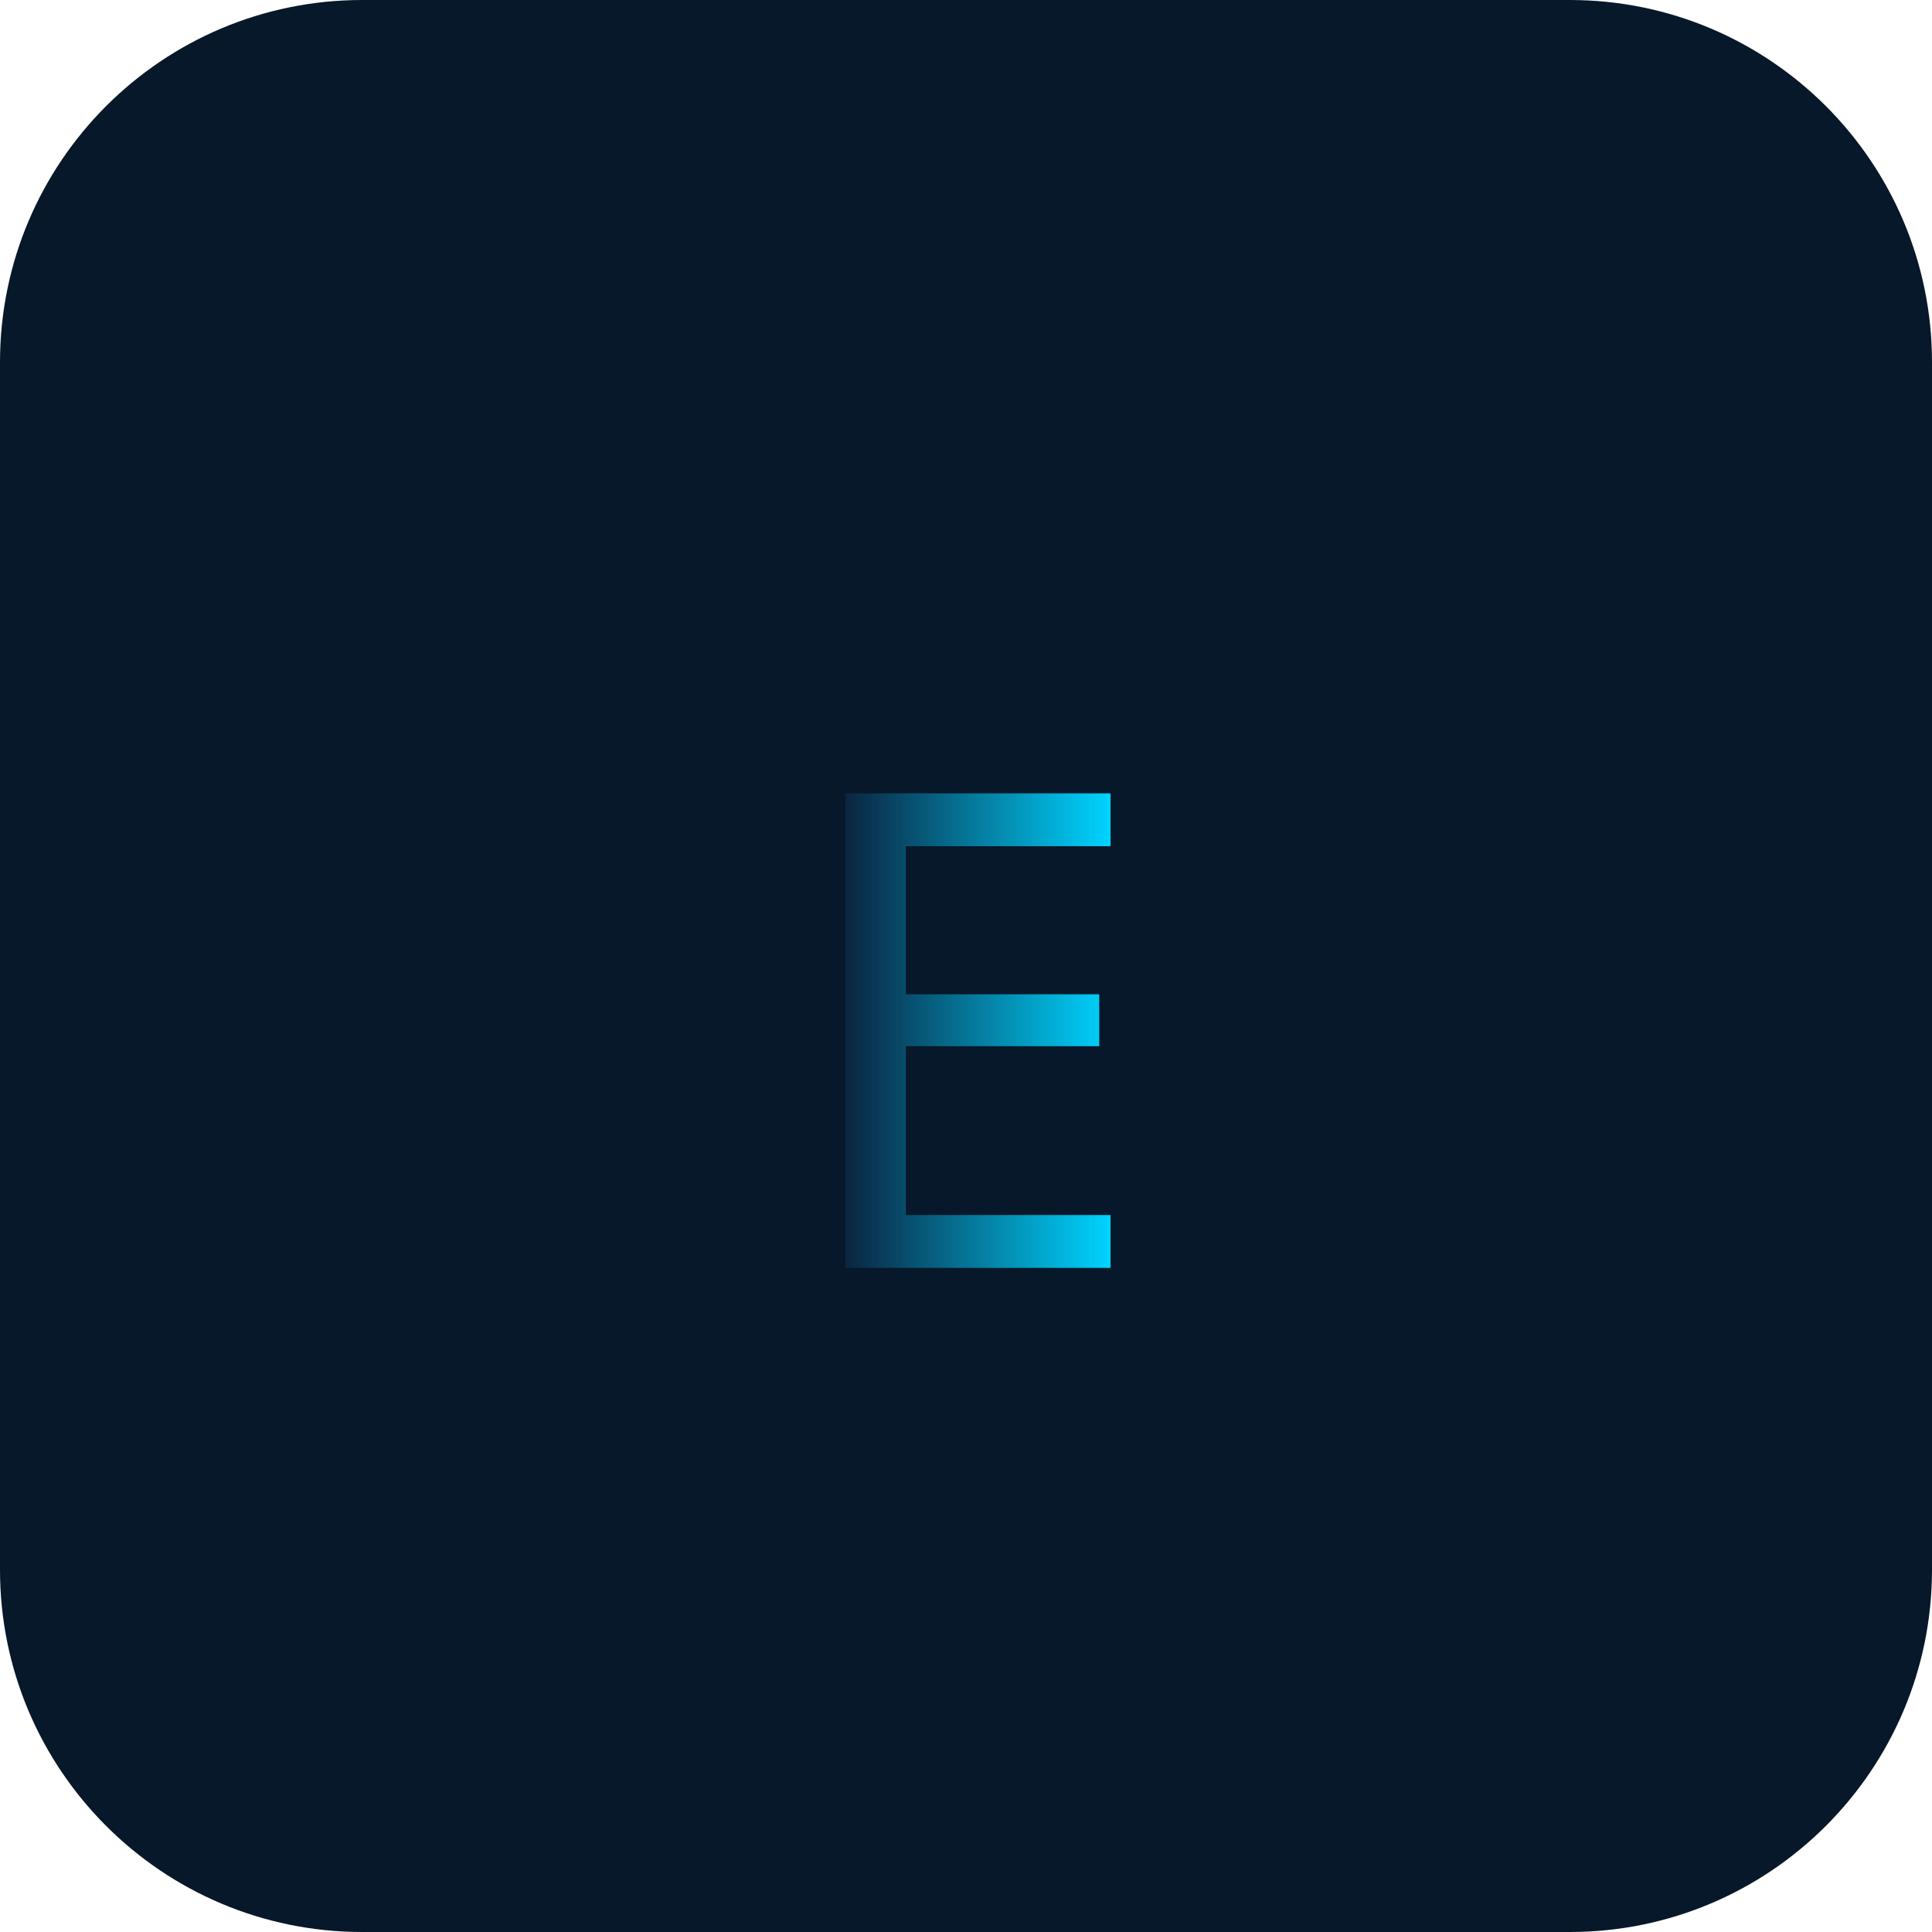
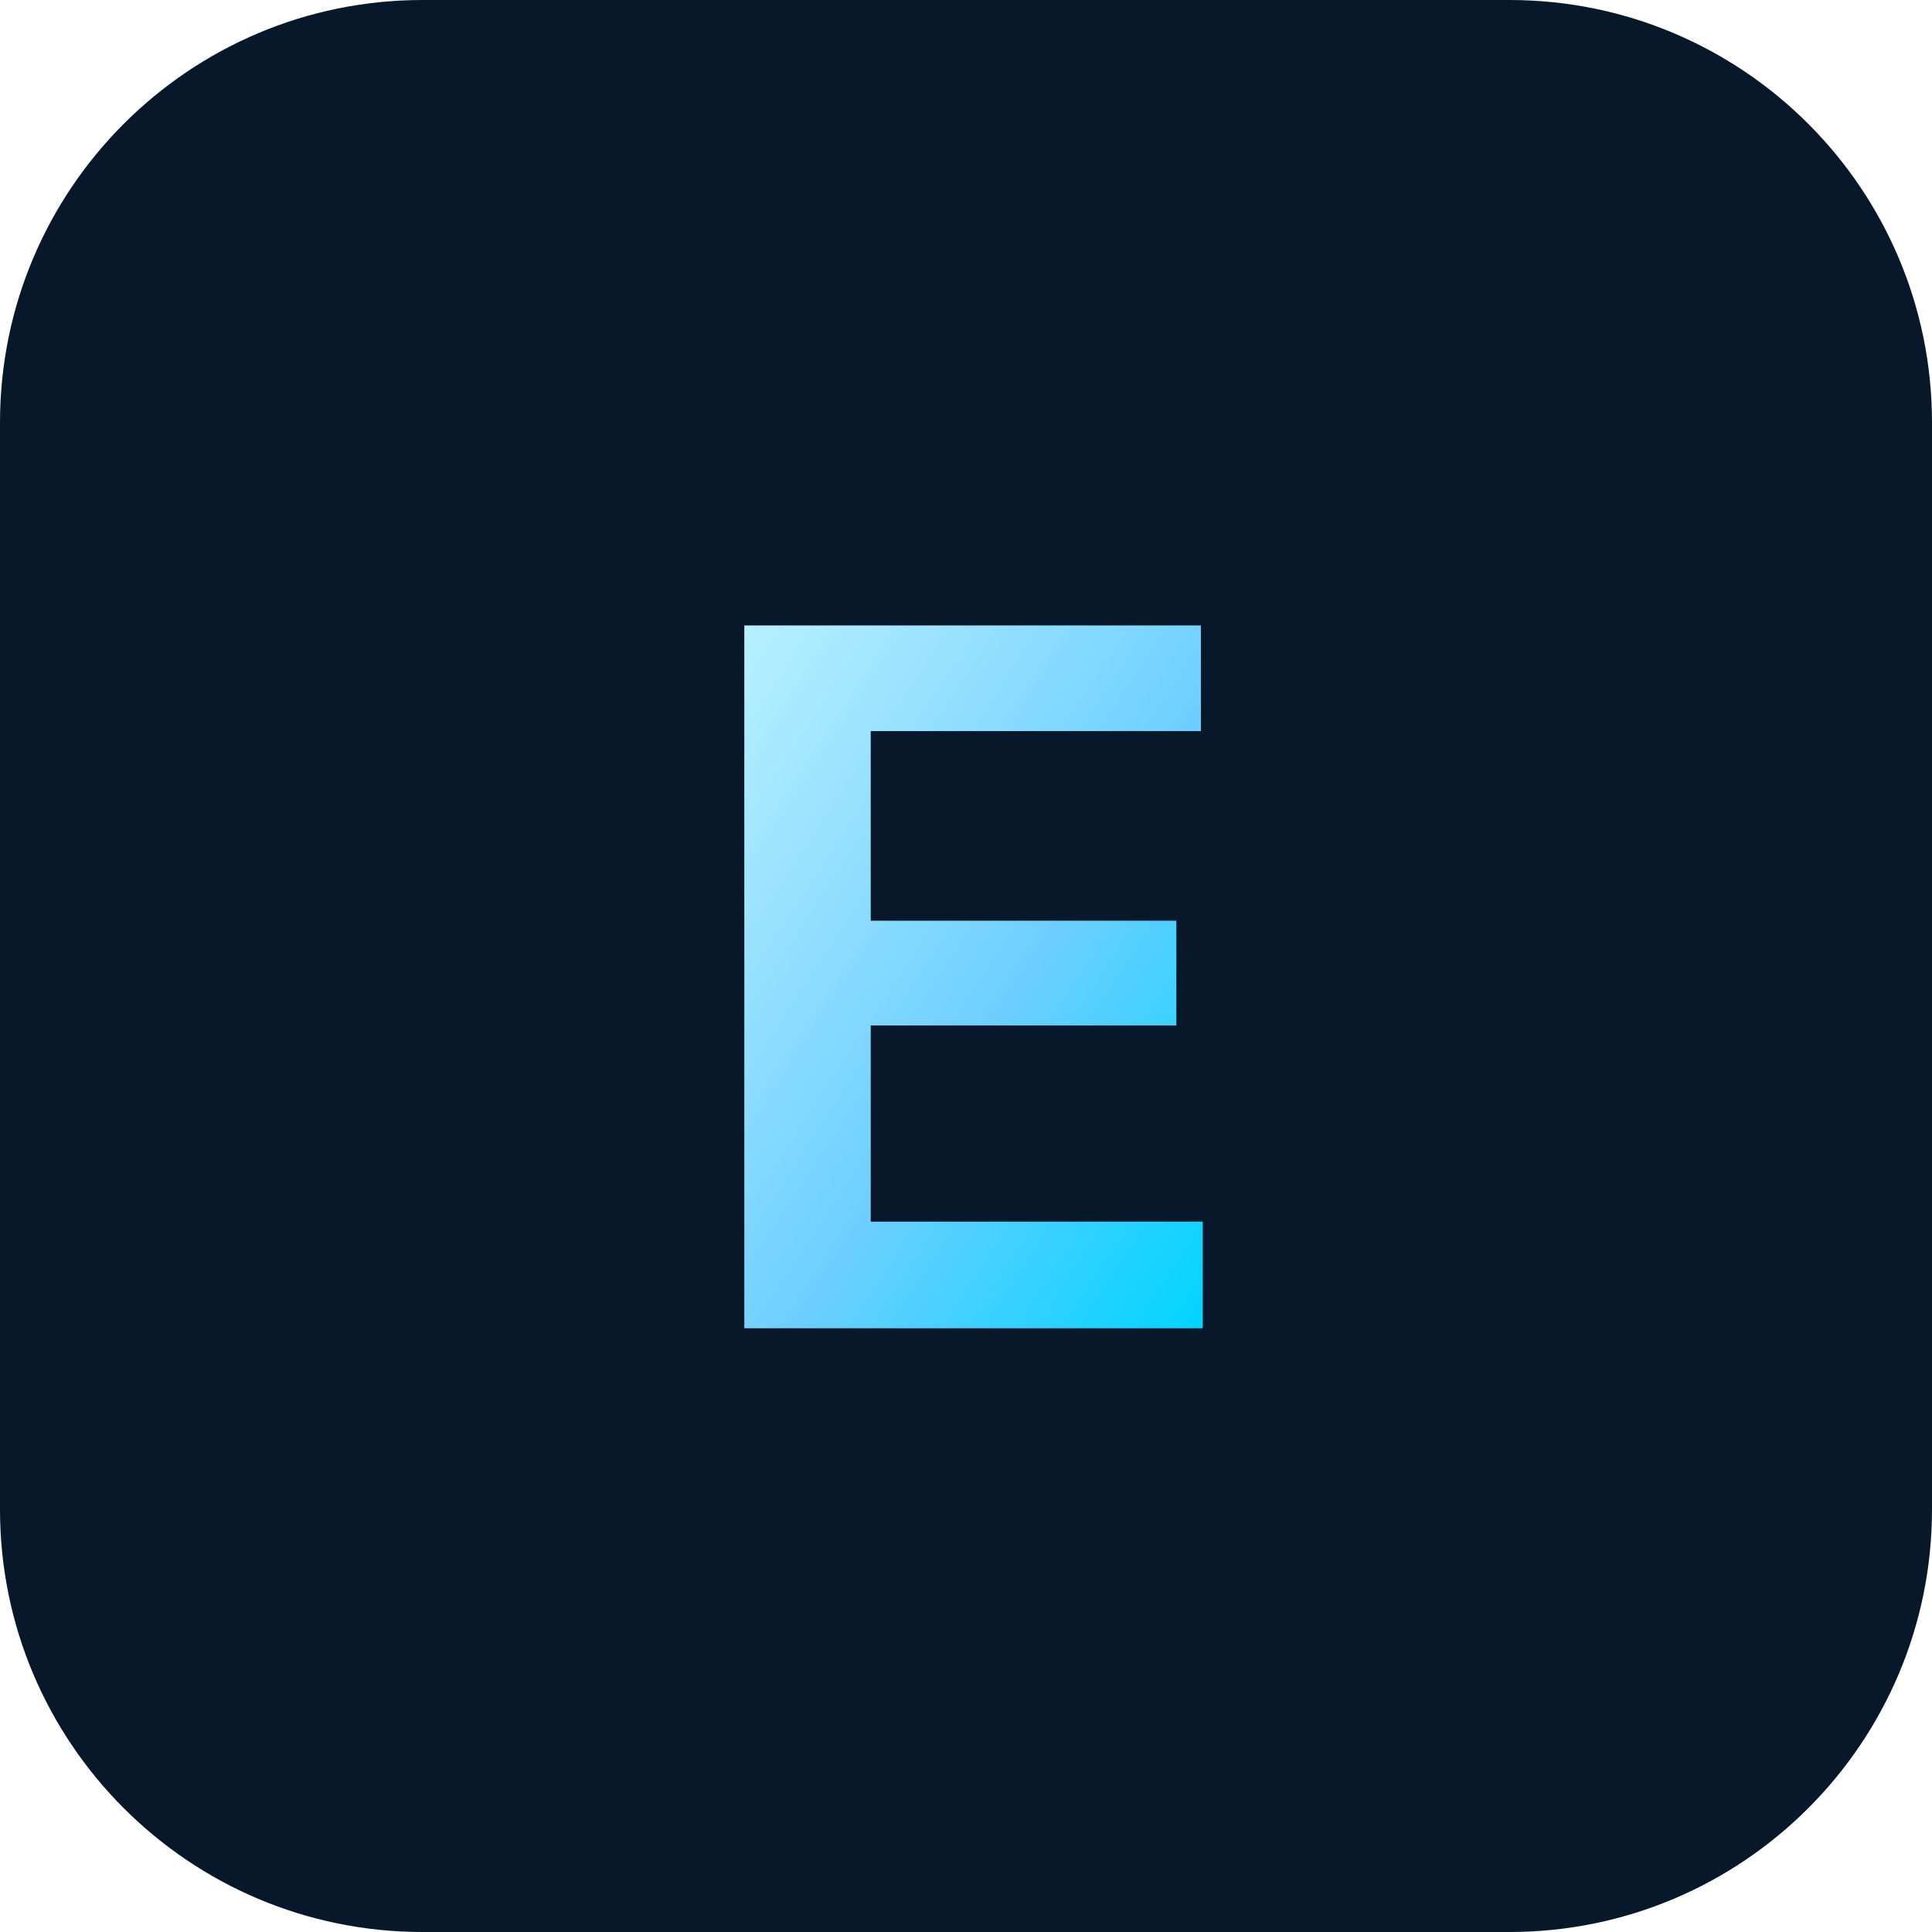
- <svg xmlns="http://www.w3.org/2000/svg" viewBox="0 0 32 32">
+ <svg xmlns="http://www.w3.org/2000/svg" viewBox="0 0 32 32" role="img" aria-label="ELIZON">
  <defs>
-     <linearGradient id="g" x1="0%" y1="50%" x2="100%" y2="50%">
-       <stop offset="0%" stop-color="#0A2540" />
+     <linearGradient id="g" x1="0%" y1="0%" x2="100%" y2="100%">
+       <stop offset="0%" stop-color="#B8F0FF" />
+       <stop offset="55%" stop-color="#6ECFFF" />
      <stop offset="100%" stop-color="#00D4FF" />
    </linearGradient>
  </defs>
-   <rect width="32" height="32" rx="6" fill="#061829" />
-   <text x="16" y="21" font-family="system-ui,sans-serif" font-size="11" font-weight="300" fill="url(#g)" text-anchor="middle">E</text>
+   <rect width="32" height="32" rx="7" fill="#061829" />
+   <text x="16" y="22" font-family="system-ui,-apple-system,Segoe UI,sans-serif" font-size="16" font-weight="600" fill="url(#g)" text-anchor="middle">E</text>
</svg>
